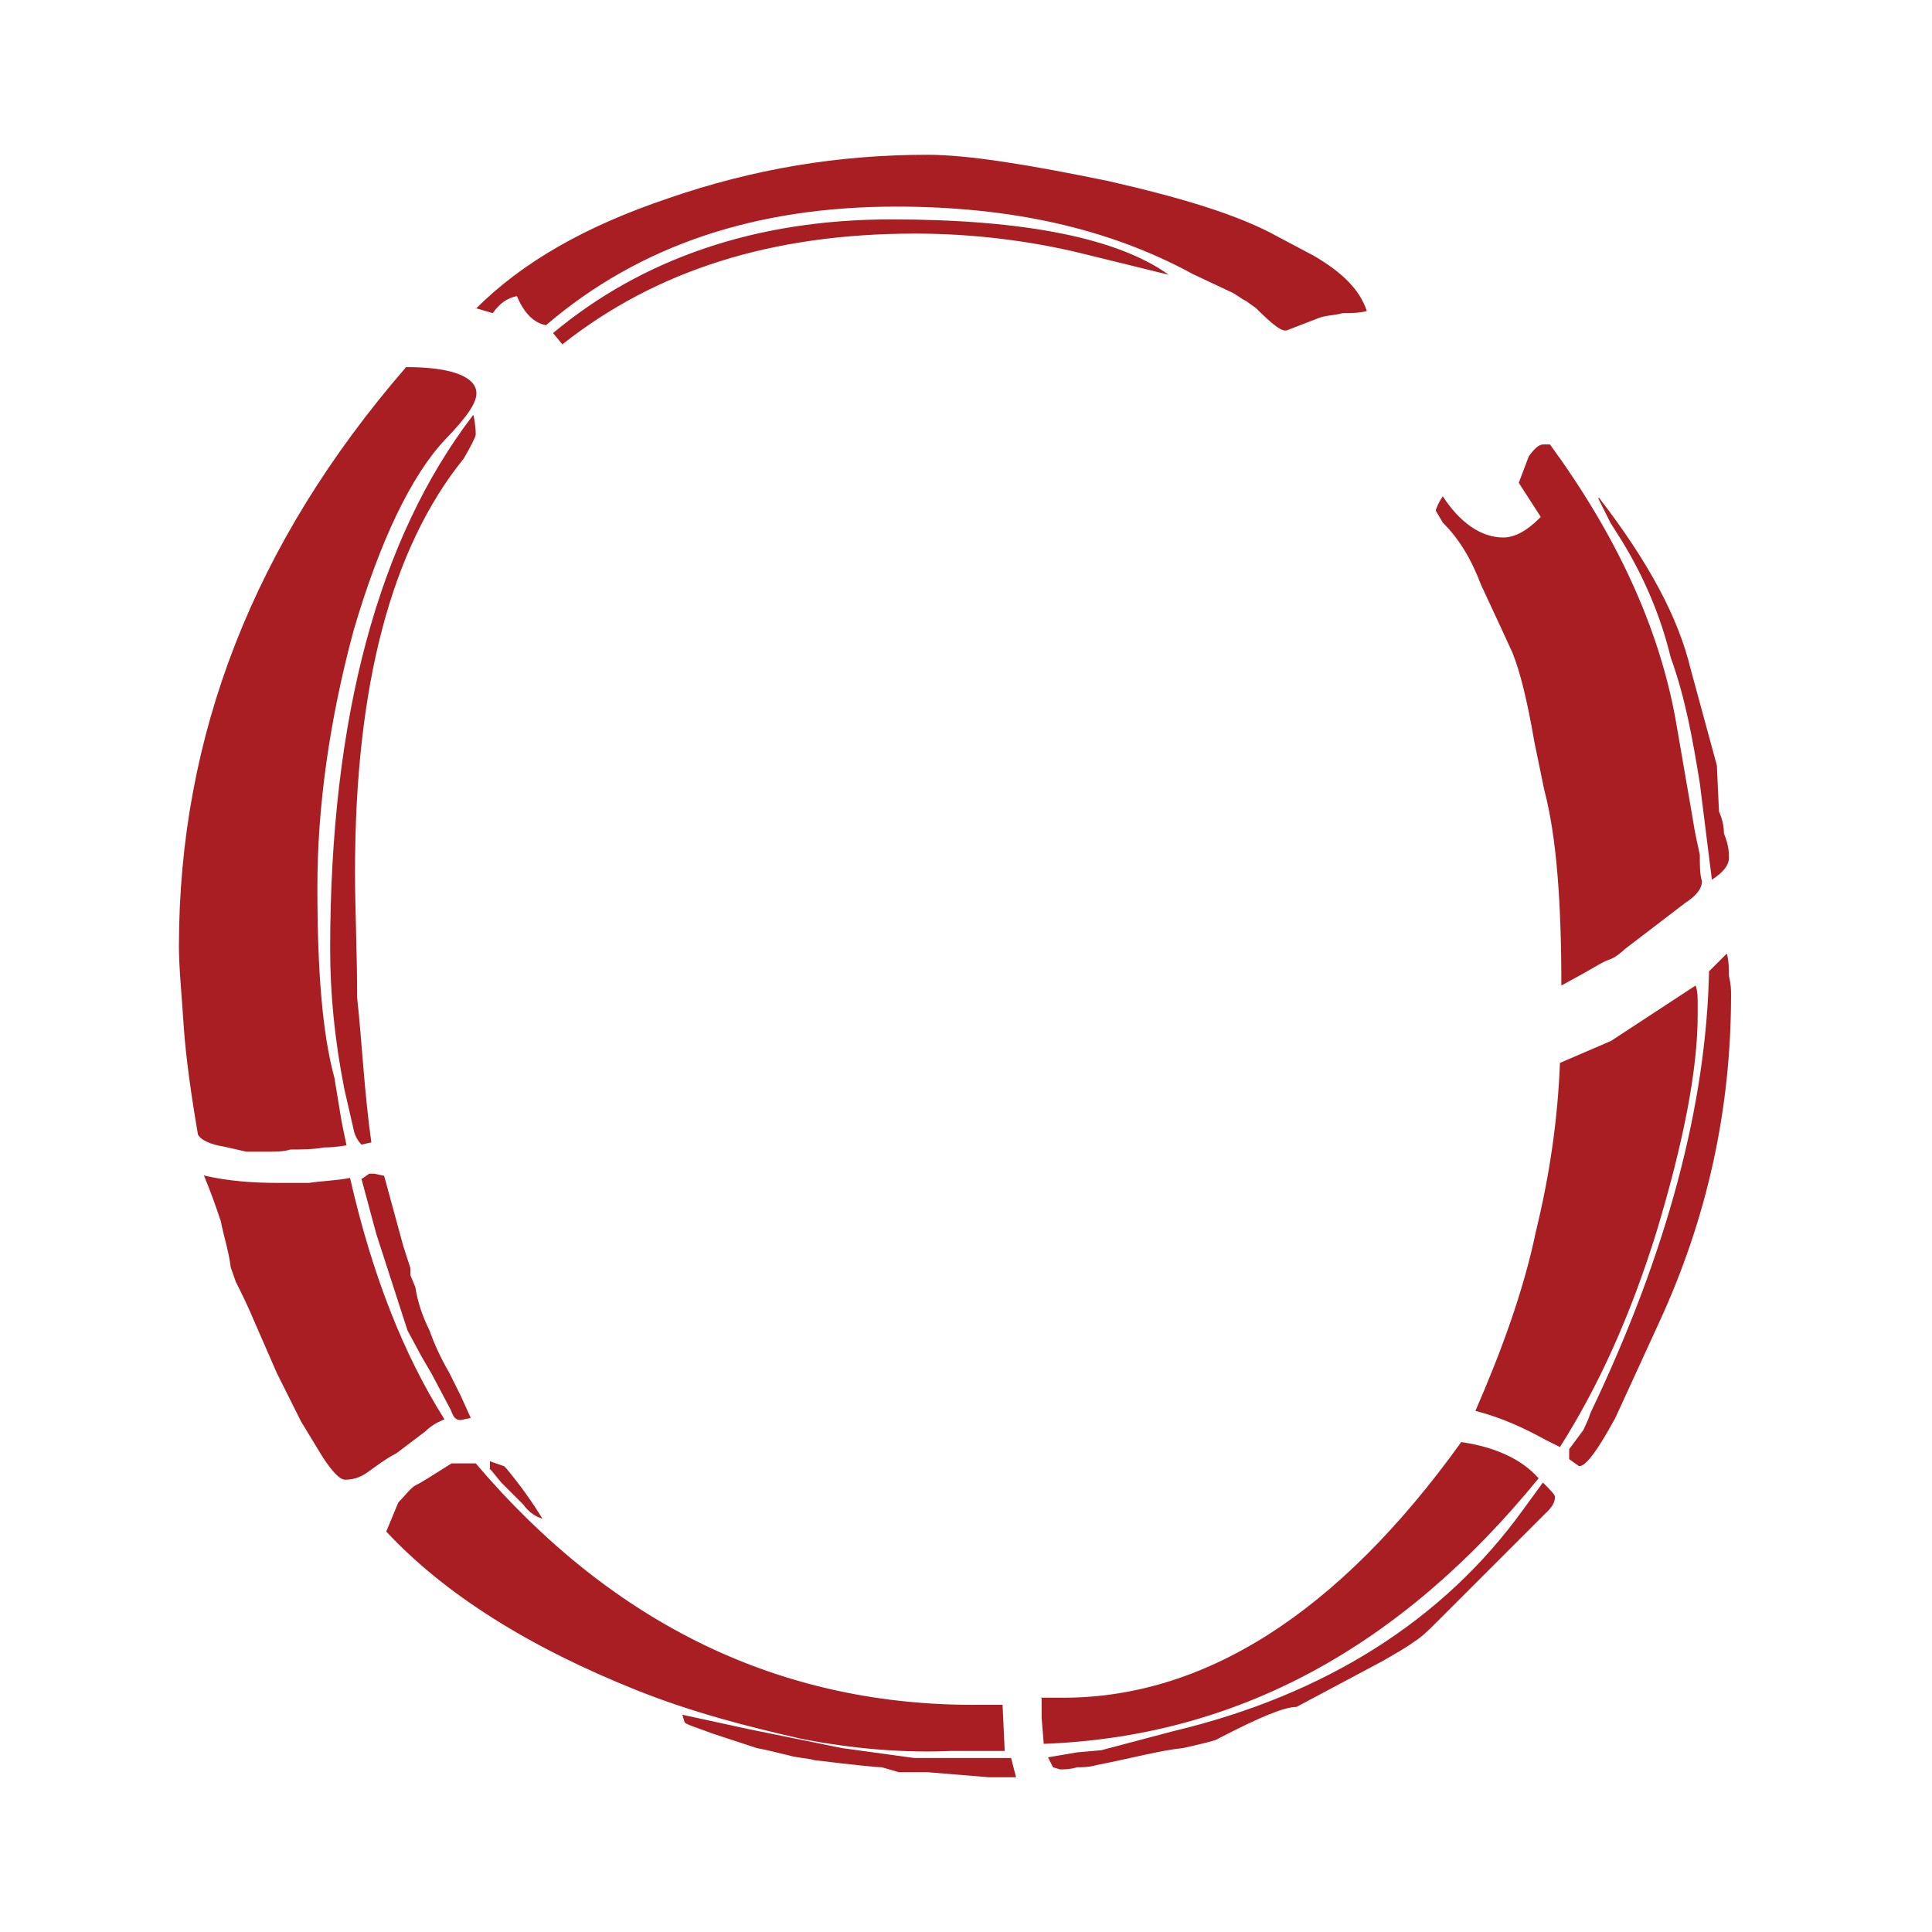
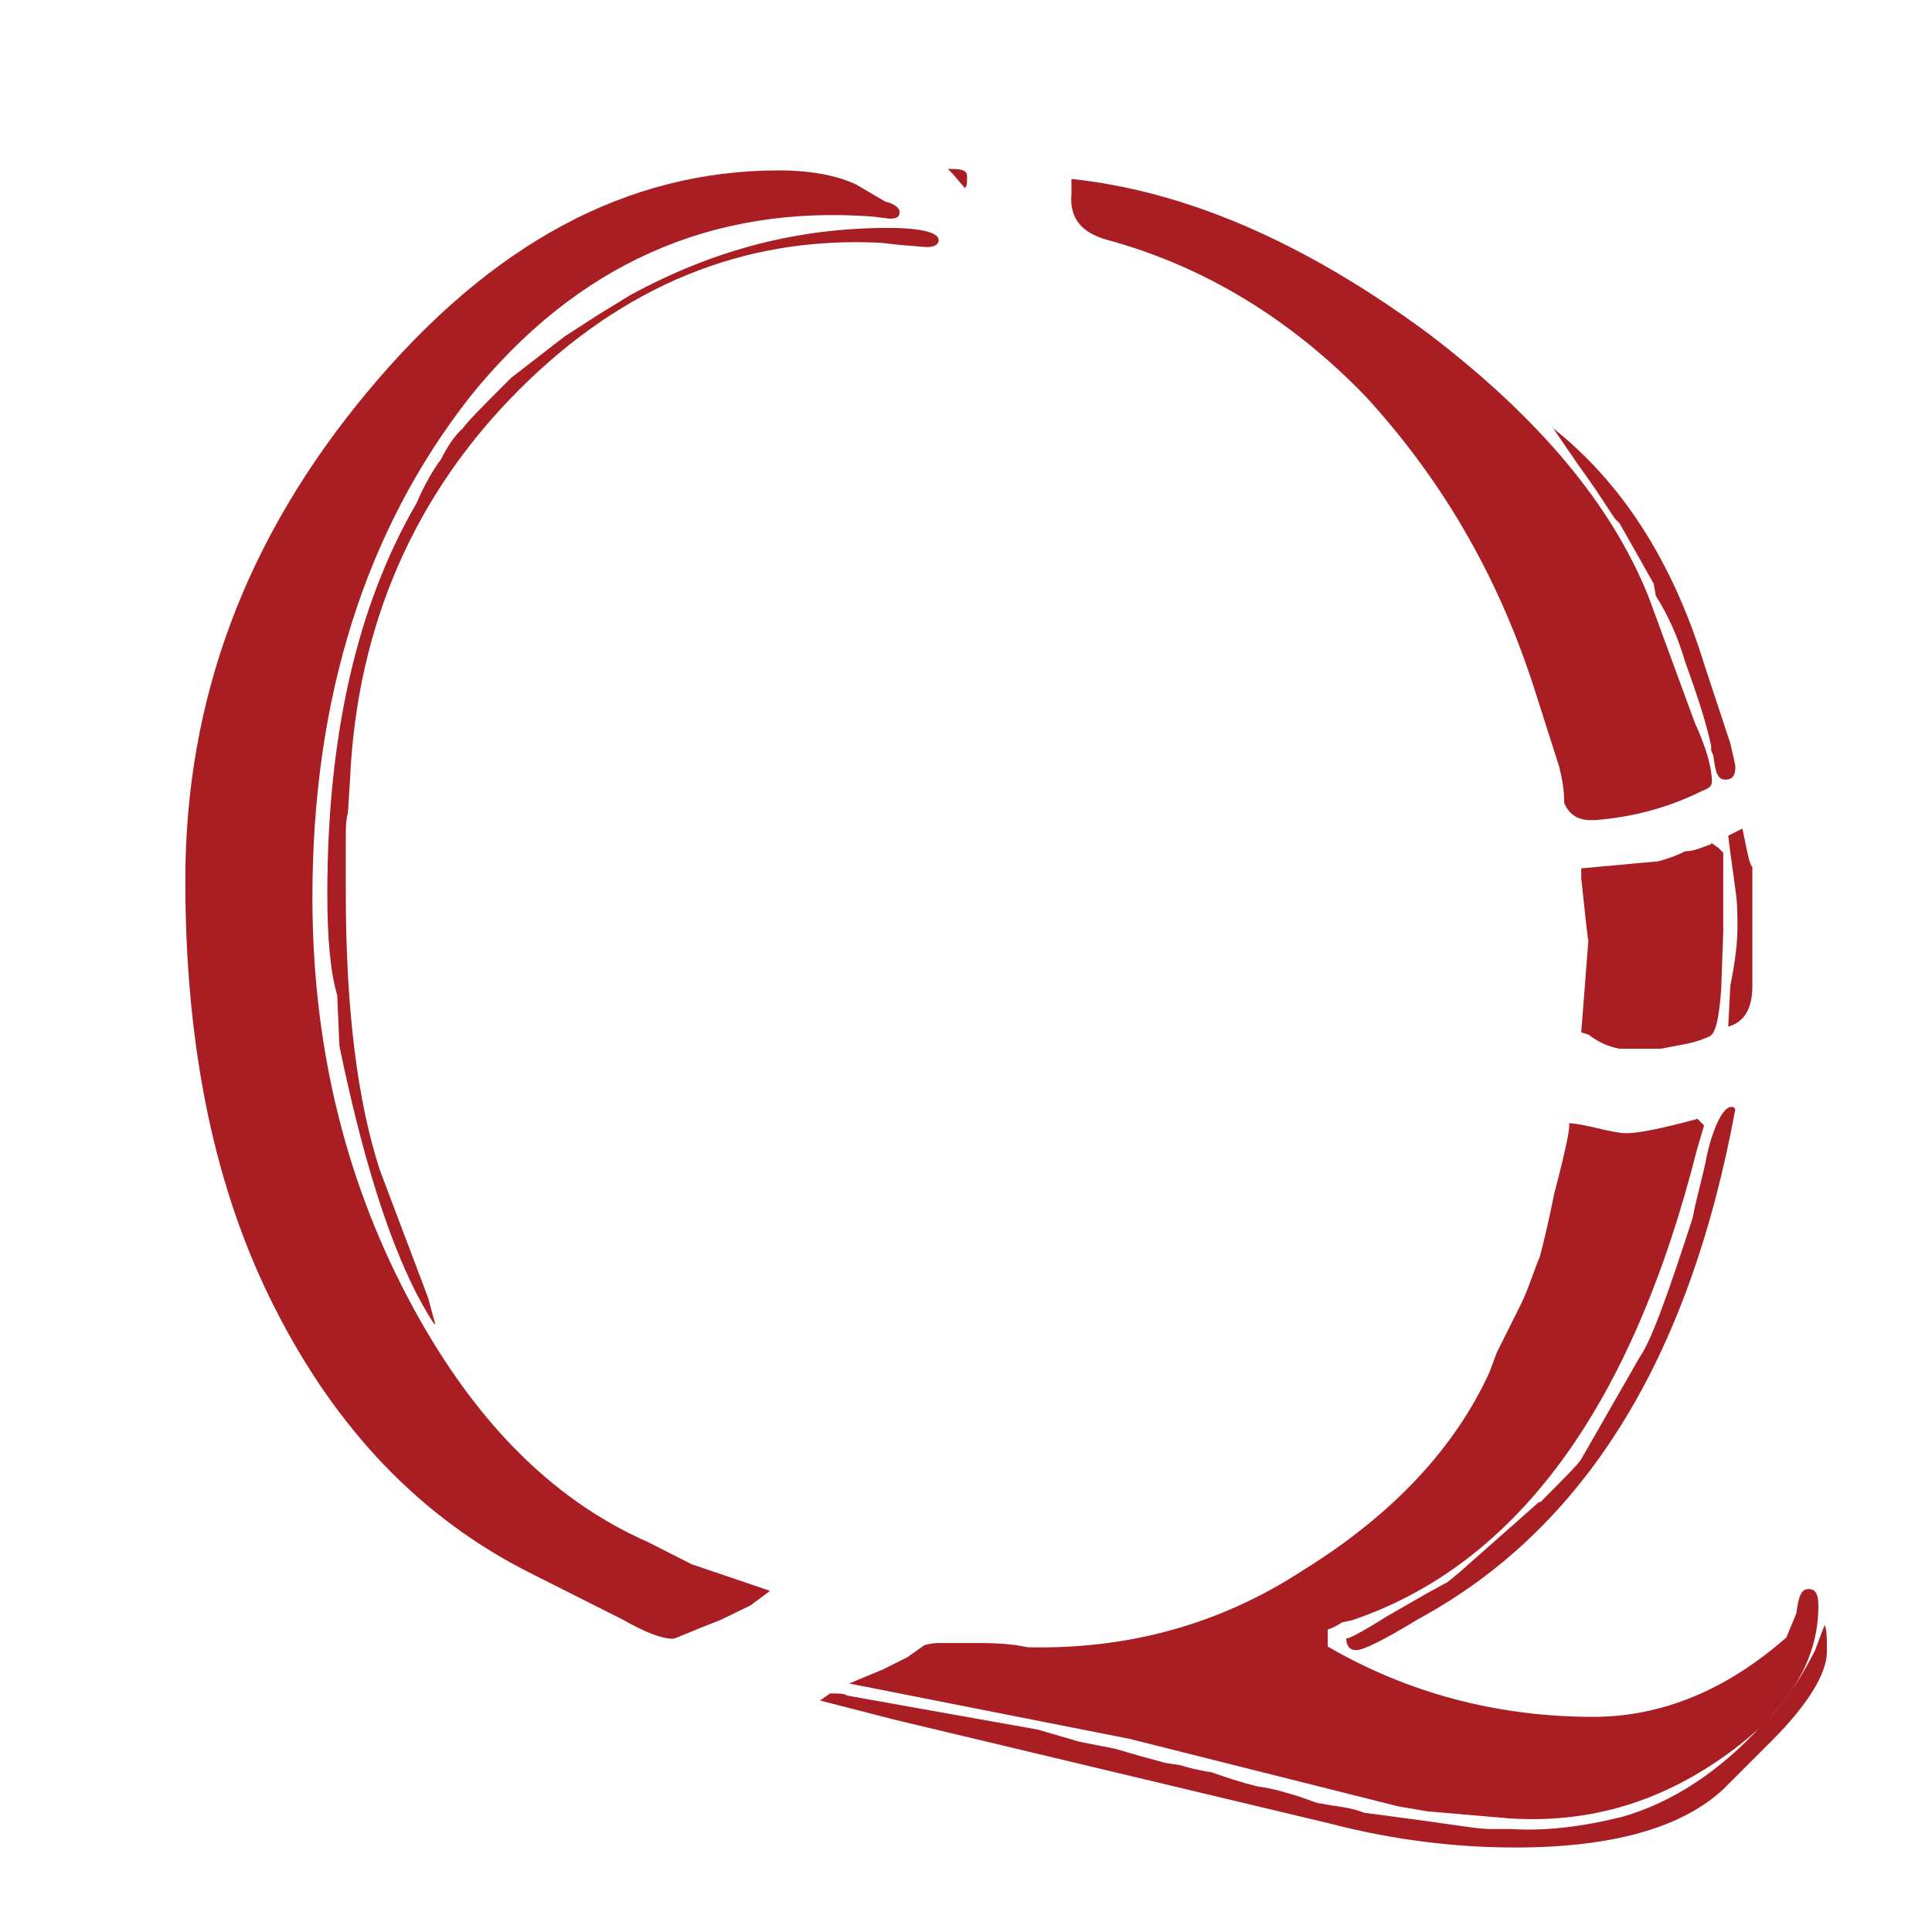
<svg xmlns="http://www.w3.org/2000/svg" id="Layer_1" width="27.21" height="27.21" viewBox="0 0 27.21 27.21">
-   <defs>
-     <clipPath id="clippath">
-       <rect width="27.21" height="27.21" fill="none" />
-     </clipPath>
-     <clipPath id="clippath-1">
-       <rect y="0" width="27.21" height="27.21" fill="none" />
-     </clipPath>
-   </defs>
-   <g clip-path="url(#clippath)">
-     <g clip-path="url(#clippath-1)">
-       <path d="M14.29,25.03h-.37l-.85-.07h-.41l-.24-.07c-.07,0-.37-.03-.95-.1-.1-.03-.24-.03-.37-.07-.14-.03-.27-.07-.44-.1l-.61-.2c-.27-.1-.41-.14-.41-.17l-.03-.1.92.2,1.33.27,1.02.14h1.36l.07.27ZM21.73,20.88c.1.1.17.17.17.2,0,.07-.03.14-.14.24l-1.53,1.53c-.1.1-.2.2-.31.27-.14.1-.27.17-.44.27l-1.22.65c-.17,0-.51.14-1.09.44-.03.03-.2.07-.51.14-.31.03-.71.14-1.22.24-.1.03-.2.03-.27.03-.1.03-.17.03-.24.03l-.1-.03-.07-.14.41-.07.34-.03,1.02-.27c2.14-.51,3.81-1.57,4.93-3.13l.27-.37ZM6.7,20.61c1.94,2.28,4.32,3.43,7.11,3.4h.31l.03.65h-.75c-.68.03-1.39-.03-2.11-.17-.75-.17-1.53-.37-2.31-.68-1.53-.61-2.72-1.36-3.54-2.24l.17-.41c.1-.1.17-.2.24-.24.07-.03.24-.14.51-.31h.34ZM6.9,20.68v-.1l.2.07.03.03c.2.24.37.48.51.71-.1-.03-.2-.1-.27-.2l-.31-.31-.14-.17-.03-.03ZM14.66,23.91h.24c2.04.03,3.95-1.19,5.68-3.6.48.07.85.24,1.09.51-1.94,2.38-4.25,3.64-6.97,3.74l-.03-.37v-.27ZM2.89,16.56c.31.07.65.1,1.02.1h.44c.2-.03.37-.03.58-.07.31,1.36.75,2.48,1.33,3.4-.07.03-.17.07-.27.17l-.41.31c-.14.07-.27.17-.41.27-.1.07-.2.1-.31.1-.07,0-.17-.1-.31-.31l-.31-.51-.34-.68-.31-.71c-.1-.24-.2-.44-.27-.58l-.07-.2c-.03-.24-.1-.44-.14-.65-.07-.21-.14-.41-.24-.65M5.1,16.6l.1-.07h.07l.14.03.27.99.1.31v.1s.03.07.07.17c.03.2.1.41.2.61.07.2.17.41.27.58l.17.34.14.31-.14.03c-.07,0-.1-.03-.14-.14l-.27-.51-.14-.24-.2-.37-.44-1.36-.21-.78ZM23.88,13.88c.03.07.03.17.03.27v.14c0,.78-.2,1.8-.58,3.06-.37,1.19-.82,2.18-1.36,3.03l-.2-.1c-.31-.17-.61-.31-.99-.41.37-.85.68-1.7.85-2.52.2-.82.31-1.6.34-2.38l.72-.31,1.19-.78ZM24.32,13.43c.03.1.03.24.03.31.03.14.03.2.03.27,0,1.63-.34,3.16-1.02,4.63l-.61,1.33c-.24.44-.41.68-.51.68l-.14-.1v-.14l.2-.27c.03-.07.07-.14.1-.24,1.09-2.28,1.63-4.35,1.67-6.22l.24-.24ZM22.52,7.01c.71.92,1.12,1.7,1.29,2.41l.37,1.36.03.65s.07.14.07.31c.07.17.07.27.07.34,0,.1-.07.2-.24.31l-.17-1.36c-.1-.61-.2-1.19-.41-1.77-.14-.58-.37-1.12-.68-1.63l-.17-.27-.17-.34ZM21.7,7.28l-.31-.48.14-.37c.07-.1.14-.17.2-.17h.1c.92,1.26,1.53,2.55,1.77,3.88l.24,1.39c.03.2.07.37.1.51,0,.17,0,.27.03.37,0,.1-.07.2-.24.31l-.85.65s-.1.1-.2.14c-.1.03-.2.1-.38.2l-.31.17c0-1.19-.07-2.11-.24-2.75l-.14-.68c-.1-.58-.2-.99-.31-1.26l-.17-.37-.27-.58c-.14-.37-.31-.65-.54-.88l-.1-.17s.03-.1.1-.2c.24.37.54.58.85.58.17,0,.34-.1.51-.27M6.67,5.85s.03.14.03.27c0,.03-.07.17-.17.34-1.02,1.26-1.53,3.2-1.53,5.82,0,.54.03,1.12.03,1.77.07.65.1,1.33.2,2.04l-.14.03s-.07-.07-.1-.17l-.14-.61c-.14-.71-.2-1.36-.2-1.97,0-3.26.68-5.78,2.01-7.52M2.79,15.99c-.1-.58-.17-1.09-.2-1.5-.03-.48-.07-.85-.07-1.16,0-2.96,1.05-5.68,3.2-8.16.65,0,.99.14.99.37,0,.14-.14.34-.44.65-.48.51-.92,1.43-1.29,2.69-.34,1.26-.51,2.48-.51,3.61,0,1.19.07,2.07.24,2.69l.1.61.07.34s-.14.03-.31.03c-.17.03-.34.03-.48.03-.1.03-.2.03-.31.03h-.31l-.31-.07c-.2-.03-.34-.1-.37-.17M7.79,4.69c1.26-1.05,2.86-1.6,4.76-1.6s3.2.27,3.91.78l-1.26-.31c-.71-.17-1.5-.27-2.31-.27-2.01,0-3.64.51-4.97,1.56l-.14-.17ZM6.7,4.35c.65-.65,1.53-1.16,2.72-1.56,1.19-.41,2.38-.61,3.64-.61.58,0,1.43.14,2.55.37,1.05.24,1.84.48,2.38.78l.51.27c.41.24.65.48.75.78-.1.03-.24.03-.34.03-.1.03-.24.03-.34.07l-.44.17c-.07.03-.2-.07-.44-.31l-.14-.1c-.07-.03-.14-.1-.24-.14l-.51-.24c-1.19-.65-2.58-.95-4.18-.95-1.97,0-3.61.54-4.93,1.67-.17-.03-.31-.17-.41-.41-.14.03-.24.1-.34.24l-.24-.07Z" fill="#a91e22" />
-     </g>
-   </g>
+   <path d="M25.7,22.89c.03.07.03.2.03.37,0,.31-.27.75-.78,1.26l-.68.68c-.58.54-1.56.82-2.93.82-.82,0-1.7-.1-2.62-.34l-6.12-1.46-1.05-.27.14-.1c.14,0,.2,0,.24.03l2.69.48.58.17.51.1.34.1.37.1.2.03c.1.03.24.07.44.1.2.07.41.14.65.2.24.03.44.1.58.14.2.07.27.1.31.1l.17.03c.24.03.37.07.44.1l.75.1.71.1c.2.03.31.03.34.03h.27c.48.03.99-.03,1.56-.17.71-.2,1.39-.65,1.97-1.29.27-.24.51-.58.75-1.05l.14-.37ZM23.9,15.75l.1.1-.1.34c-.92,3.64-2.55,5.85-4.86,6.63l-.14.03s-.1.07-.2.1v.24c1.12.65,2.38.99,3.74.99.95,0,1.87-.37,2.72-1.12l.14-.34c.03-.24.07-.34.17-.34s.14.07.14.24c0,.78-.44,1.5-1.36,2.14s-1.9.92-2.99.85l-1.16-.1-.41-.07-3.78-.95-3.95-.78.48-.2.34-.17.24-.17s.1-.03.2-.03h.51c.17,0,.34,0,.58.03l.17.03c1.39.03,2.69-.31,3.88-1.09,1.26-.78,2.14-1.73,2.62-2.79l.1-.27.34-.68c.1-.2.17-.44.27-.68.07-.27.14-.58.2-.88.17-.65.24-.99.2-.99.1,0,.24.03.41.07s.31.07.41.07c.17,0,.51-.07.99-.2ZM21.69,21.16c.34-.34.54-.54.58-.61l.82-1.43c.17-.24.41-.92.75-1.97.03-.17.07-.31.1-.44s.07-.27.1-.44c.1-.44.24-.68.34-.68h.03l.03.03c-.65,3.54-2.14,5.92-4.46,7.18-.51.31-.78.44-.88.44s-.14-.07-.14-.17c0,.03.2-.07.58-.31l.54-.31.31-.17.17-.14,1.12-.99ZM24.1,11.87l.1.07.07.07v1.12l-.03.82c-.03.37-.07.61-.17.65-.07.03-.17.07-.31.1l-.37.07h-.58c-.17-.03-.31-.1-.44-.2l-.1-.03.1-1.29v-.03c0,.1-.03-.2-.1-.85v-.14l1.09-.1c.1-.03.24-.07.37-.14.14,0,.27-.07.37-.1ZM24.54,11.67c.07.34.1.51.14.54v1.67c0,.31-.1.51-.34.58l.03-.58c.07-.34.1-.61.1-.82,0-.17,0-.34-.03-.54-.03-.24-.07-.48-.1-.75l.2-.1ZM21.86,6.02c.99.78,1.7,1.9,2.14,3.33l.37,1.12.07.31v.03c0,.1-.03.17-.14.17s-.14-.1-.17-.34l-.03-.07v-.07c-.1-.44-.24-.82-.37-1.19-.1-.34-.24-.65-.41-.92l-.03-.17-.48-.85-.07-.07-.27-.41-.14-.2-.1-.14-.37-.54ZM15.09,2.52c1.6.17,3.27.88,5.03,2.18,1.56,1.19,2.58,2.41,3.1,3.71l.65,1.77c.17.37.24.65.24.82,0,.07-.03.1-.14.14-.48.24-.99.37-1.5.41h-.07c-.2,0-.31-.1-.37-.24,0-.2-.03-.34-.07-.51l-.37-1.16c-.51-1.56-1.29-2.89-2.35-4.05-1.05-1.09-2.28-1.84-3.64-2.21-.37-.1-.54-.31-.51-.65v-.2ZM6.11,18.64c-.51-.78-.95-2.07-1.33-3.91l-.03-.71c-.1-.34-.14-.82-.14-1.43,0-2.21.41-4.05,1.26-5.51.1-.24.24-.48.34-.61.1-.2.2-.34.31-.44.07-.1.31-.34.68-.71l.75-.58.48-.31.44-.27c1.19-.65,2.38-.95,3.64-.95.48,0,.71.07.71.17,0,.07-.07.1-.17.1l-.37-.03-.27-.03c-1.94-.1-3.64.61-5.1,2.07s-2.28,3.3-2.38,5.48l-.03.48c-.03.1-.03.24-.03.34v.78c0,1.67.17,2.96.48,3.91l.68,1.8.1.37ZM10.84,22.41l-.27.2-.41.2c-.44.17-.65.27-.68.27-.17,0-.41-.1-.71-.27l-1.29-.65c-1.56-.78-2.75-2.04-3.61-3.74-.85-1.67-1.26-3.67-1.26-6.02,0-2.55.85-4.83,2.58-6.9s3.64-3.1,5.78-3.1c.44,0,.82.07,1.09.2l.41.24c.14.03.2.1.2.14,0,.07-.03.1-.14.1l-.24-.03c-2.28-.17-4.18.68-5.68,2.55-1.46,1.87-2.21,4.22-2.21,7.04,0,2.04.44,3.91,1.33,5.61s2.01,2.86,3.4,3.47l.61.31,1.09.37ZM13.42,2.38c.14,0,.2.03.2.1,0,.1,0,.14-.03.17l-.17-.2-.07-.07h.07Z" fill="#a91e22" />
</svg>
